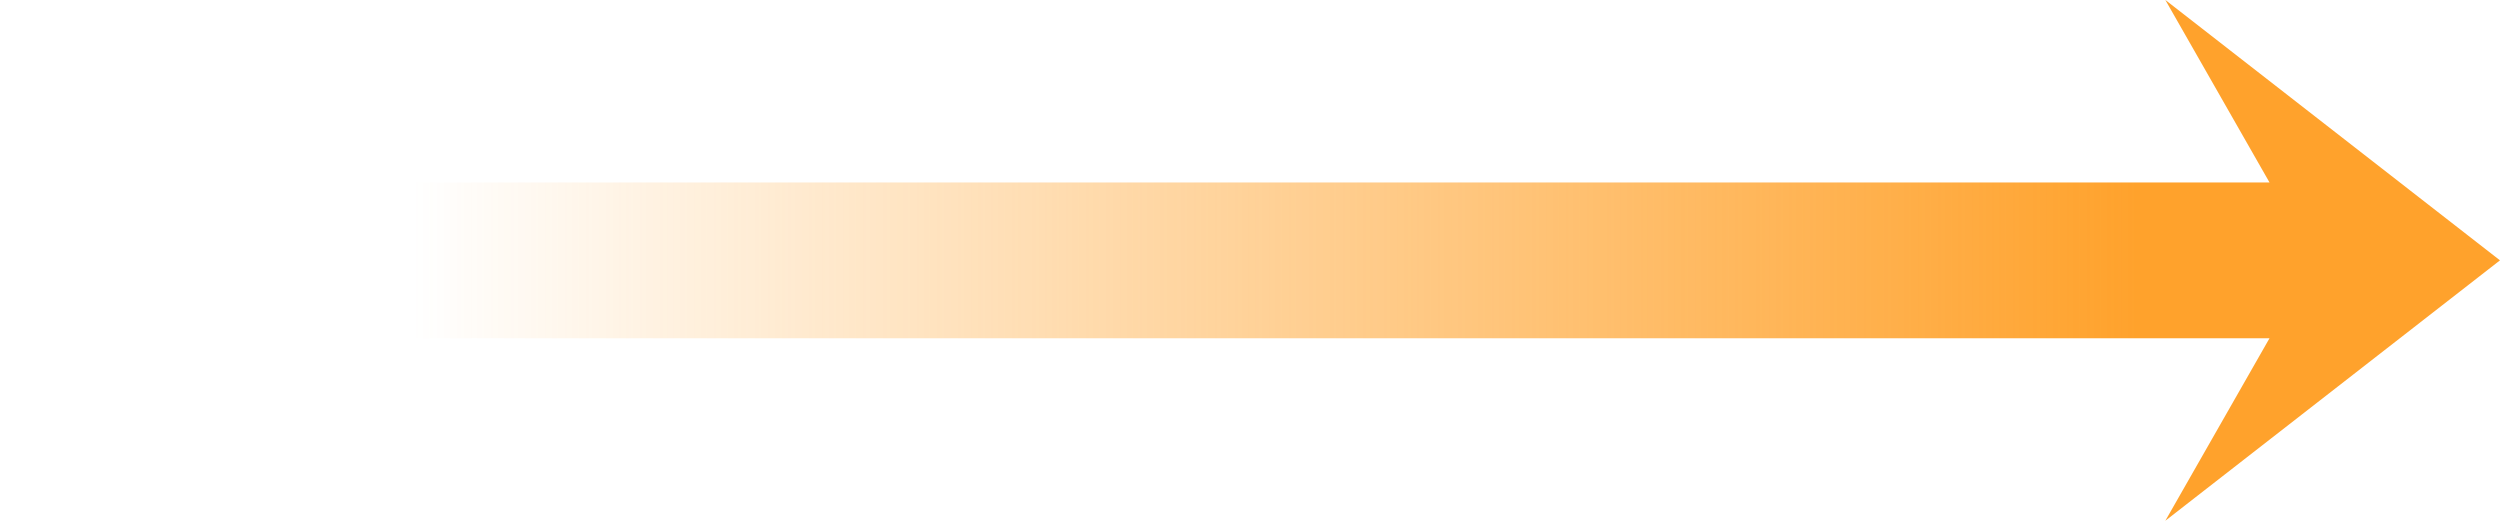
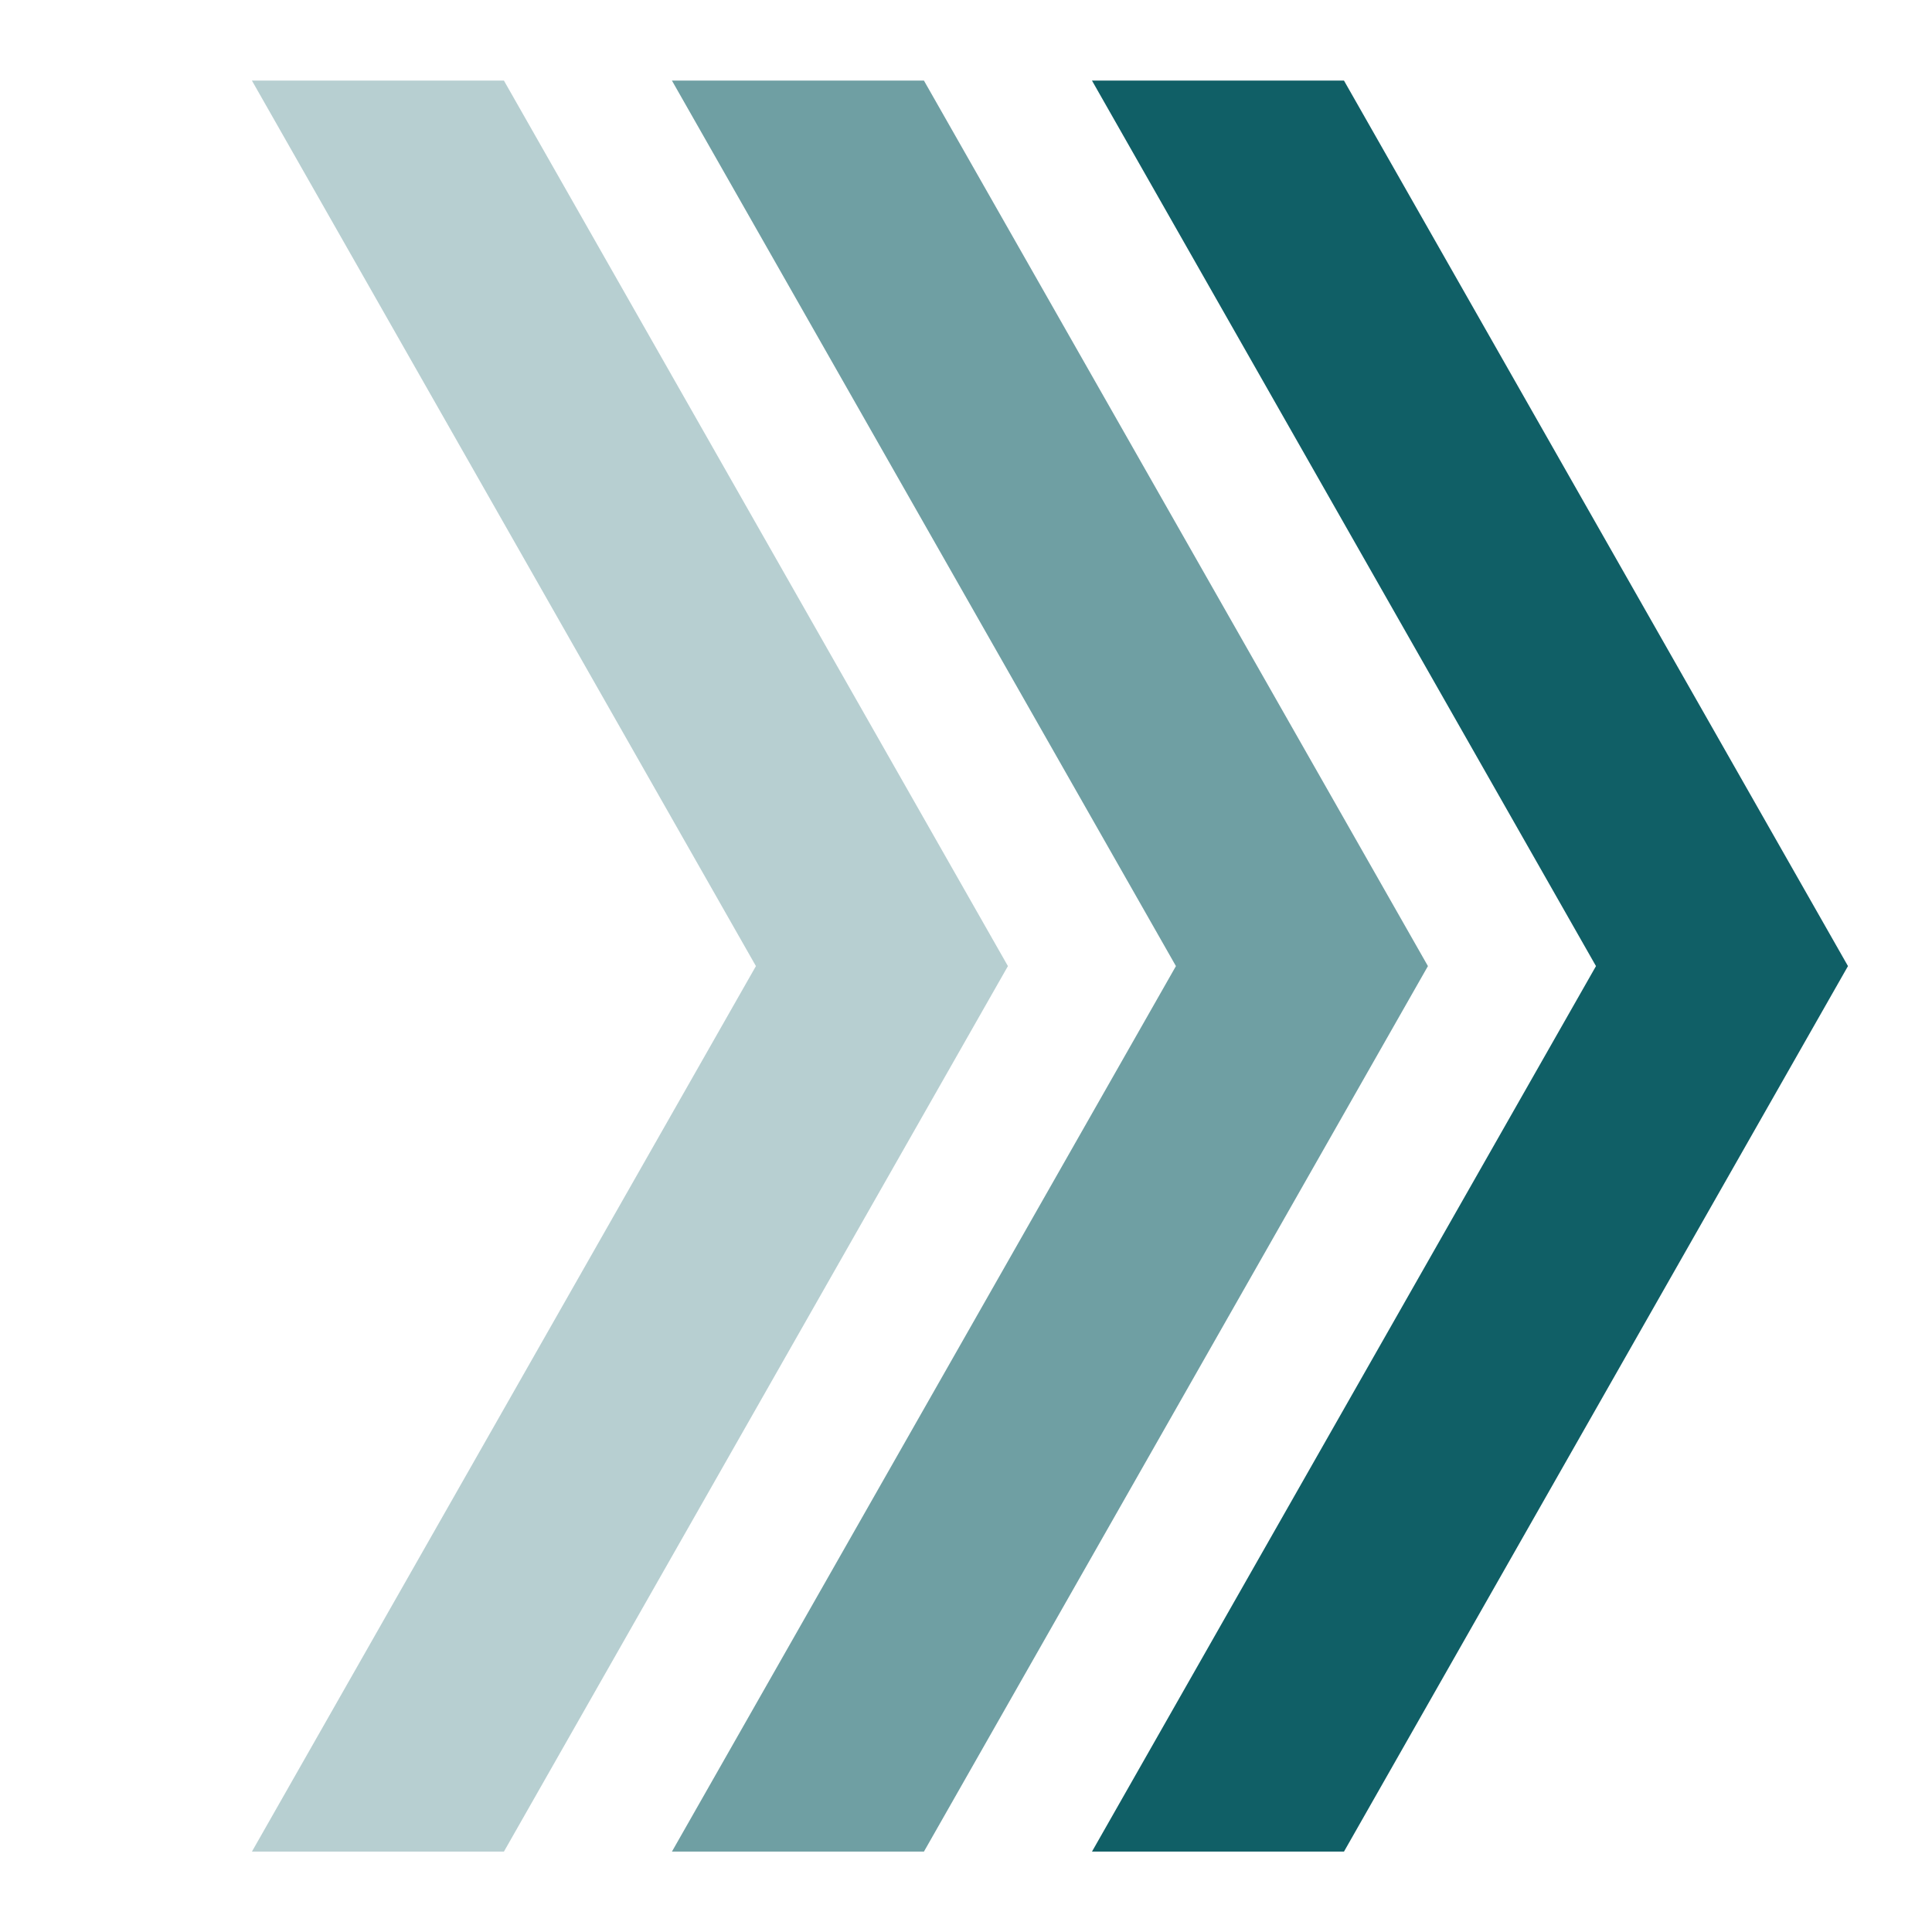
- <svg xmlns="http://www.w3.org/2000/svg" width="100%" height="100%" viewBox="0 0 96 20" version="1.1" xml:space="preserve" style="fill-rule:evenodd;clip-rule:evenodd;stroke-linejoin:round;stroke-miterlimit:2;">
+ <svg xmlns="http://www.w3.org/2000/svg" width="100%" height="100%" viewBox="0 0 24 24" version="1.1" xml:space="preserve" style="fill-rule:evenodd;clip-rule:evenodd;stroke-linejoin:round;stroke-miterlimit:2;">
  <g transform="matrix(1,0,0,1,-181,-450)">
-     <g transform="matrix(1,0,0,1.05263,0,-23.6842)">
+     <g transform="matrix(0.25,0,0,1.26316,135.75,-118.421)">
      <rect id="go-arrow" x="181" y="450" width="96" height="19" style="fill:none;" />
      <g id="go-arrow1">
-         <g transform="matrix(1.9986,0,0,1.35714,-202.665,-163.429)">
-           <path d="M192.467,461.094L192.467,456.906L235.572,456.906L233.57,452L240,459L233.57,466L235.572,461.094L192.467,461.094Z" style="fill:url(#_Linear1);" />
+         <g transform="matrix(4.17391,0,0,0.791667,-979.348,93.75)">
+           <path d="M291,451L297,462L291,473L294,473L300,462L294,451L291,451Z" style="fill:rgb(16,95,102);" />
+         </g>
+         <g transform="matrix(4.17391,0,0,0.791667,-1000.22,93.75)">
+           <path d="M291,451L297,462L291,473L294,473L300,462L294,451L291,451Z" style="fill:rgb(16,95,102);fill-opacity:0.6;" />
+         </g>
+         <g transform="matrix(4.17391,0,0,0.791667,-1021.09,93.75)">
+           <path d="M291,451L297,462L291,473L294,473L300,462L294,451L291,451Z" style="fill:rgb(16,95,102);fill-opacity:0.3;" />
        </g>
      </g>
    </g>
  </g>
-   <defs>
-     <linearGradient id="_Linear1" x1="0" y1="0" x2="1" y2="0" gradientUnits="userSpaceOnUse" gradientTransform="matrix(-32.9412,6.85802e-15,-4.03413e-15,-56,232.941,458)">
-       <stop offset="0" style="stop-color:rgb(255,162,44);stop-opacity:1" />
-       <stop offset="1" style="stop-color:rgb(255,162,44);stop-opacity:0" />
-     </linearGradient>
-   </defs>
</svg>
